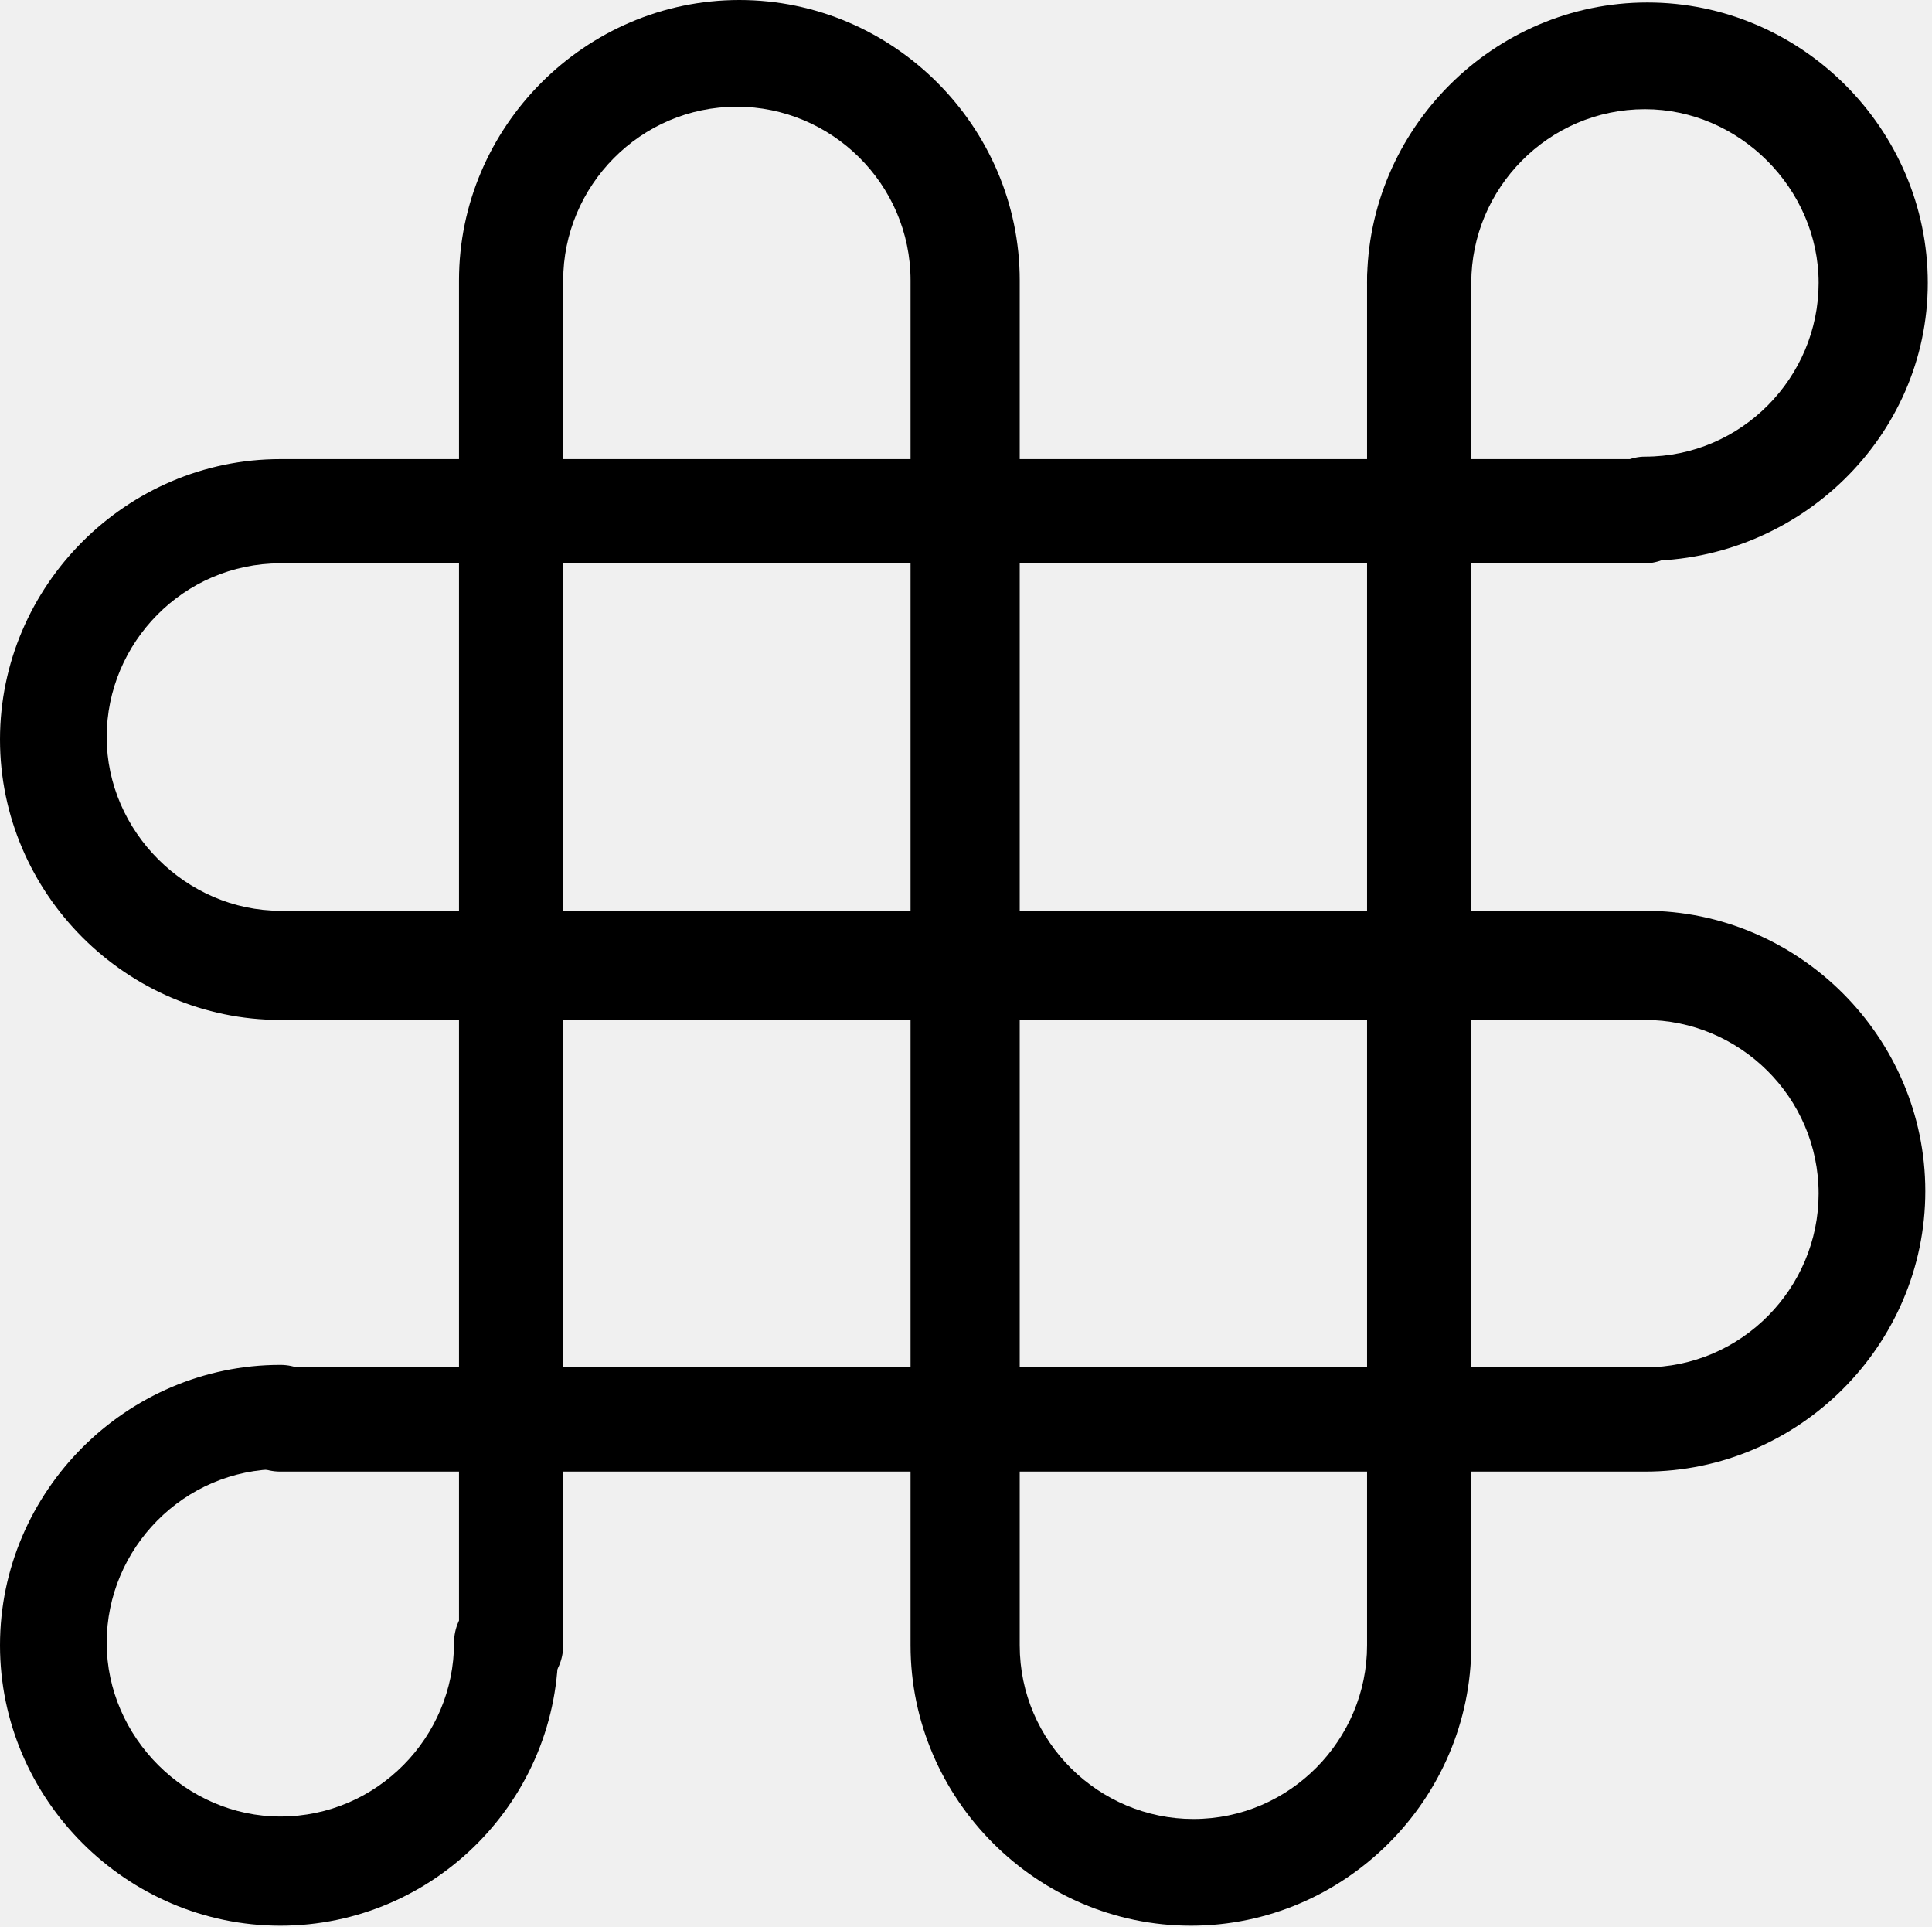
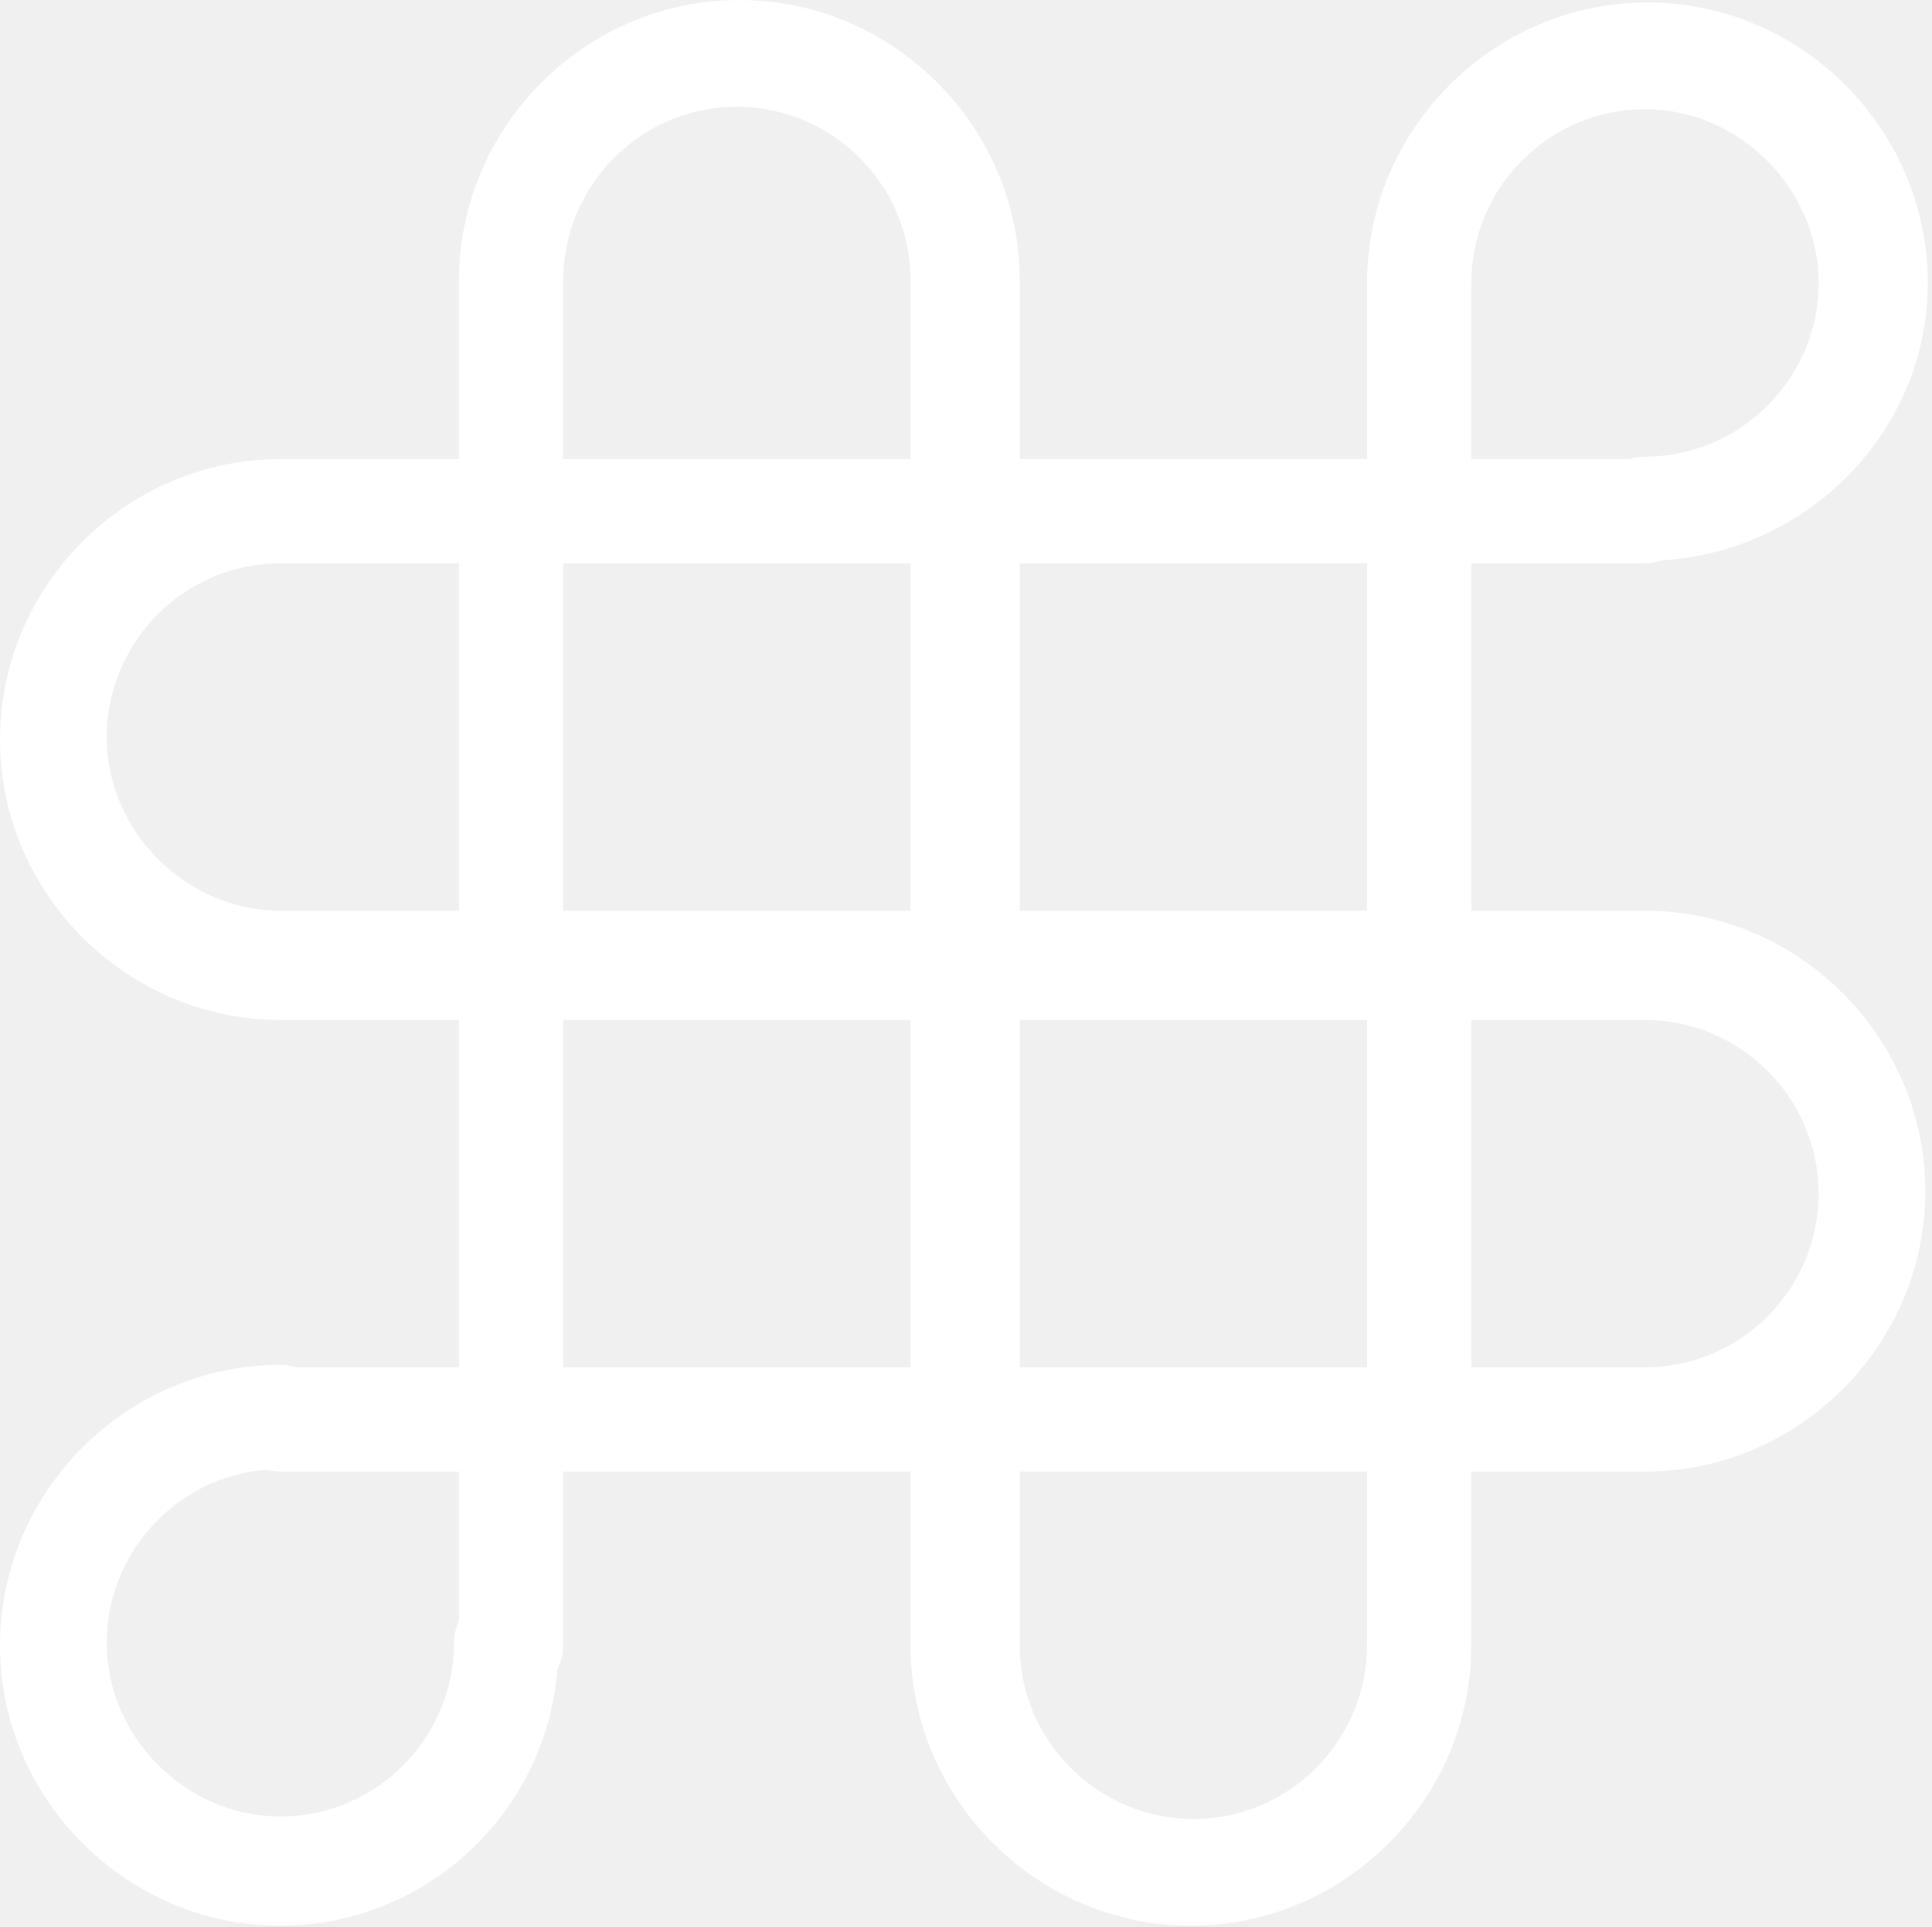
<svg xmlns="http://www.w3.org/2000/svg" width="324" height="323" viewBox="0 0 324 323" fill="none">
-   <path d="M199.718 322.878C173.921 322.878 152.701 301.658 152.701 275.861V47.017C152.701 30.79 139.387 17.891 123.576 17.891C107.349 17.891 94.45 31.206 94.45 47.017V275.861C94.45 280.854 90.289 284.599 85.713 284.599C80.719 284.599 76.975 280.438 76.975 275.861V47.017C76.975 21.22 98.195 0 123.992 0C149.789 0 171.009 21.22 171.009 47.017V275.861C171.009 292.088 184.323 304.986 200.134 304.986C216.361 304.986 229.26 291.672 229.26 275.861V47.017C229.26 42.024 233.421 38.279 237.998 38.279C242.991 38.279 246.735 42.44 246.735 47.017V275.861C246.735 301.658 225.515 322.878 199.718 322.878Z" fill="black" />
-   <path d="M275.861 94.034C270.868 94.034 267.124 89.873 267.124 85.296C267.124 80.72 271.284 76.559 275.861 76.559C292.088 76.559 304.987 63.244 304.987 47.433C304.987 31.622 291.672 18.308 275.861 18.308C259.634 18.308 246.736 31.622 246.736 47.433C246.736 52.426 242.575 56.171 237.998 56.171C233.005 56.171 229.26 52.01 229.26 47.433C229.26 21.636 250.48 0.416 276.277 0.416C302.074 0.416 323.294 21.636 323.294 47.433C323.294 73.23 301.658 94.034 275.861 94.034Z" fill="black" />
-   <path d="M47.017 322.878C21.22 322.878 0 301.658 0 275.861C0 250.064 21.22 228.844 47.017 228.844C52.01 228.844 55.755 233.005 55.755 237.581C55.755 242.574 51.594 246.319 47.017 246.319C30.79 246.319 17.891 259.634 17.891 275.445C17.891 291.256 31.206 304.57 47.017 304.57C63.244 304.57 76.143 291.256 76.143 275.445C76.143 270.452 80.303 266.707 84.88 266.707C89.873 266.707 93.618 270.868 93.618 275.445C94.034 301.658 72.814 322.878 47.017 322.878Z" fill="black" />
-   <path d="M275.861 246.736H47.017C42.024 246.736 38.279 242.575 38.279 237.998C38.279 233.005 42.44 229.26 47.017 229.26H275.861C292.088 229.26 304.986 215.946 304.986 200.135C304.986 183.908 291.672 171.009 275.861 171.009H47.017C21.22 171.009 0 149.789 0 123.992C0 98.195 21.22 76.975 47.017 76.975H275.861C280.854 76.975 284.599 81.136 284.599 85.713C284.599 90.29 280.438 94.45 275.861 94.45H47.017C30.79 94.45 17.891 107.765 17.891 123.576C17.891 139.387 31.206 152.702 47.017 152.702H275.861C301.658 152.702 322.878 173.922 322.878 199.719C322.878 225.516 301.658 246.736 275.861 246.736Z" fill="black" />
+   <path d="M199.718 322.878C173.921 322.878 152.701 301.658 152.701 275.861V47.017C152.701 30.79 139.387 17.891 123.576 17.891C107.349 17.891 94.45 31.206 94.45 47.017V275.861C94.45 280.854 90.289 284.599 85.713 284.599C80.719 284.599 76.975 280.438 76.975 275.861V47.017C76.975 21.22 98.195 0 123.992 0C149.789 0 171.009 21.22 171.009 47.017V275.861C171.009 292.088 184.323 304.986 200.134 304.986C216.361 304.986 229.26 291.672 229.26 275.861V47.017C229.26 42.024 233.421 38.279 237.998 38.279C242.991 38.279 246.735 42.44 246.735 47.017V275.861C246.735 301.658 225.515 322.878 199.718 322.878Z" fill="white" />
+   <path d="M275.861 94.034C270.868 94.034 267.124 89.873 267.124 85.296C267.124 80.72 271.284 76.559 275.861 76.559C292.088 76.559 304.987 63.244 304.987 47.433C304.987 31.622 291.672 18.308 275.861 18.308C259.634 18.308 246.736 31.622 246.736 47.433C246.736 52.426 242.575 56.171 237.998 56.171C233.005 56.171 229.26 52.01 229.26 47.433C229.26 21.636 250.48 0.416 276.277 0.416C302.074 0.416 323.294 21.636 323.294 47.433C323.294 73.23 301.658 94.034 275.861 94.034Z" fill="white" />
+   <path d="M47.017 322.878C21.22 322.878 0 301.658 0 275.861C0 250.064 21.22 228.844 47.017 228.844C52.01 228.844 55.755 233.005 55.755 237.581C55.755 242.574 51.594 246.319 47.017 246.319C30.79 246.319 17.891 259.634 17.891 275.445C17.891 291.256 31.206 304.57 47.017 304.57C63.244 304.57 76.143 291.256 76.143 275.445C76.143 270.452 80.303 266.707 84.88 266.707C89.873 266.707 93.618 270.868 93.618 275.445C94.034 301.658 72.814 322.878 47.017 322.878Z" fill="white" />
+   <path d="M275.861 246.736H47.017C42.024 246.736 38.279 242.575 38.279 237.998C38.279 233.005 42.44 229.26 47.017 229.26H275.861C292.088 229.26 304.986 215.946 304.986 200.135C304.986 183.908 291.672 171.009 275.861 171.009H47.017C21.22 171.009 0 149.789 0 123.992C0 98.195 21.22 76.975 47.017 76.975H275.861C280.854 76.975 284.599 81.136 284.599 85.713C284.599 90.29 280.438 94.45 275.861 94.45H47.017C30.79 94.45 17.891 107.765 17.891 123.576C17.891 139.387 31.206 152.702 47.017 152.702H275.861C301.658 152.702 322.878 173.922 322.878 199.719C322.878 225.516 301.658 246.736 275.861 246.736Z" fill="white" />
</svg>
